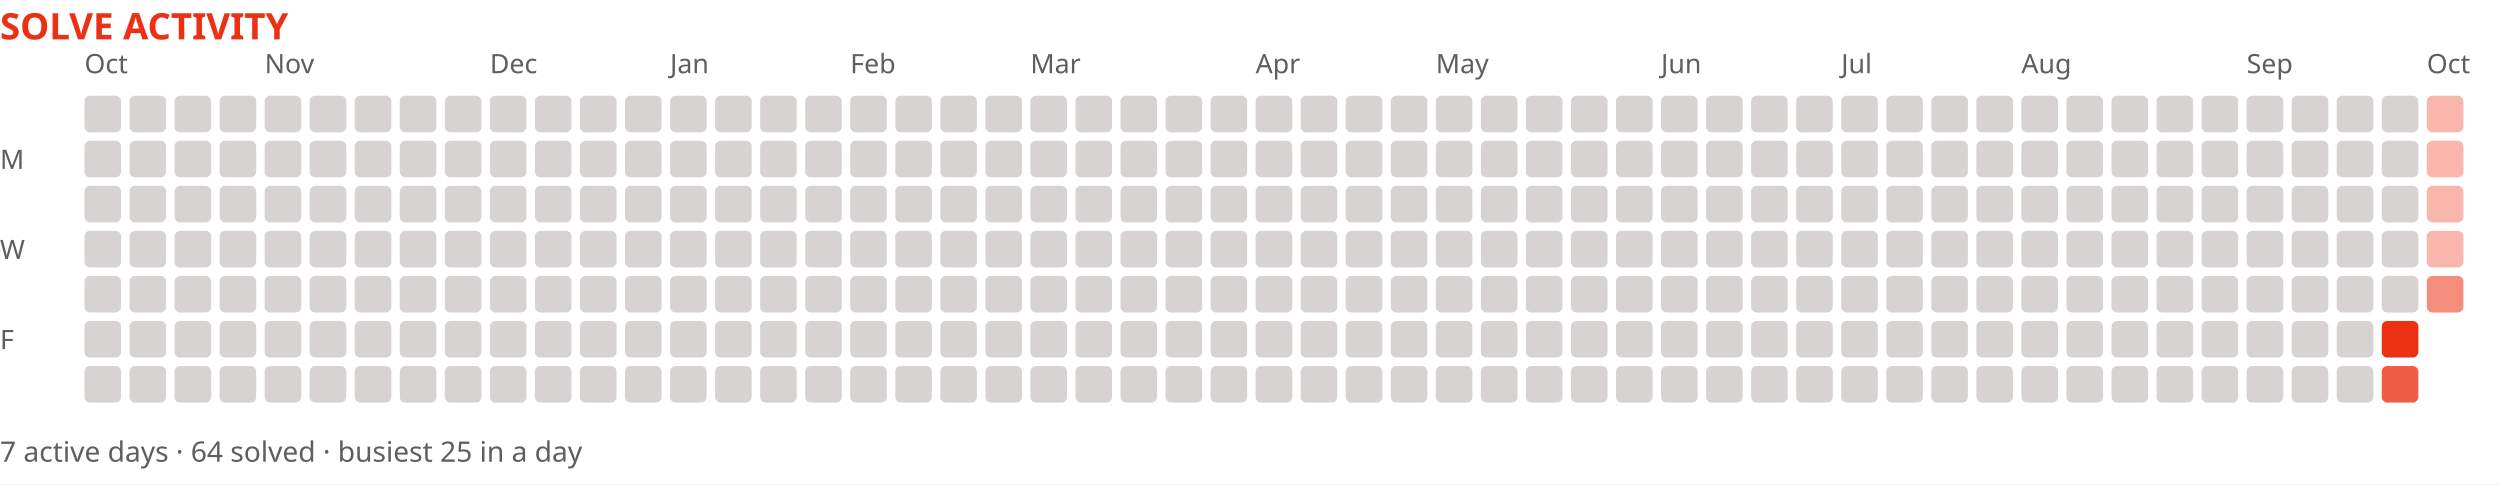
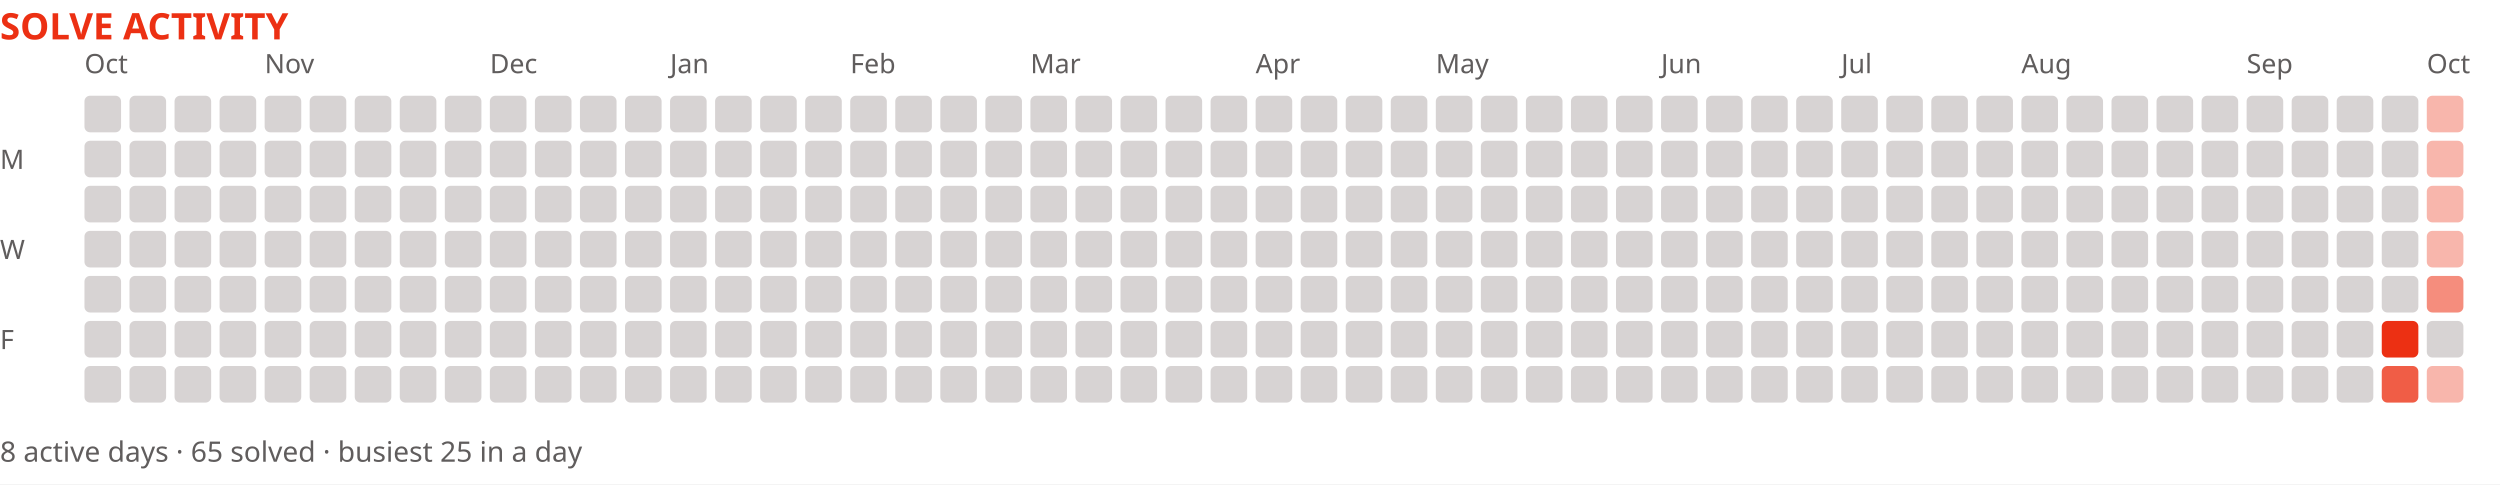
<svg xmlns="http://www.w3.org/2000/svg" width="888" height="172" viewBox="0 0 888 172" role="img" aria-label="Solve activity over the last year">
  <rect width="888" height="172" fill="#ffffff" />
  <text x="0" y="14" font-family="system-ui,sans-serif" font-size="13" font-weight="700" fill="#ec3013">SOLVE ACTIVITY</text>
  <text x="30" y="26" font-family="system-ui,sans-serif" font-size="9.5" fill="#605d5d">Oct</text>
  <text x="94" y="26" font-family="system-ui,sans-serif" font-size="9.5" fill="#605d5d">Nov</text>
  <text x="174" y="26" font-family="system-ui,sans-serif" font-size="9.5" fill="#605d5d">Dec</text>
  <text x="238" y="26" font-family="system-ui,sans-serif" font-size="9.5" fill="#605d5d">Jan</text>
  <text x="302" y="26" font-family="system-ui,sans-serif" font-size="9.5" fill="#605d5d">Feb</text>
  <text x="366" y="26" font-family="system-ui,sans-serif" font-size="9.5" fill="#605d5d">Mar</text>
  <text x="446" y="26" font-family="system-ui,sans-serif" font-size="9.5" fill="#605d5d">Apr</text>
  <text x="510" y="26" font-family="system-ui,sans-serif" font-size="9.5" fill="#605d5d">May</text>
  <text x="590" y="26" font-family="system-ui,sans-serif" font-size="9.5" fill="#605d5d">Jun</text>
  <text x="654" y="26" font-family="system-ui,sans-serif" font-size="9.5" fill="#605d5d">Jul</text>
  <text x="718" y="26" font-family="system-ui,sans-serif" font-size="9.5" fill="#605d5d">Aug</text>
  <text x="798" y="26" font-family="system-ui,sans-serif" font-size="9.5" fill="#605d5d">Sep</text>
  <text x="862" y="26" font-family="system-ui,sans-serif" font-size="9.5" fill="#605d5d">Oct</text>
  <text x="0" y="60" font-family="system-ui,sans-serif" font-size="9.5" fill="#605d5d">M</text>
  <text x="0" y="92" font-family="system-ui,sans-serif" font-size="9.5" fill="#605d5d">W</text>
  <text x="0" y="124" font-family="system-ui,sans-serif" font-size="9.5" fill="#605d5d">F</text>
  <rect x="30" y="34" width="13" height="13" fill="#d7d3d3" rx="2" />
  <rect x="30" y="50" width="13" height="13" fill="#d7d3d3" rx="2" />
  <rect x="30" y="66" width="13" height="13" fill="#d7d3d3" rx="2" />
  <rect x="30" y="82" width="13" height="13" fill="#d7d3d3" rx="2" />
  <rect x="30" y="98" width="13" height="13" fill="#d7d3d3" rx="2" />
  <rect x="30" y="114" width="13" height="13" fill="#d7d3d3" rx="2" />
  <rect x="30" y="130" width="13" height="13" fill="#d7d3d3" rx="2" />
  <rect x="46" y="34" width="13" height="13" fill="#d7d3d3" rx="2" />
  <rect x="46" y="50" width="13" height="13" fill="#d7d3d3" rx="2" />
  <rect x="46" y="66" width="13" height="13" fill="#d7d3d3" rx="2" />
  <rect x="46" y="82" width="13" height="13" fill="#d7d3d3" rx="2" />
  <rect x="46" y="98" width="13" height="13" fill="#d7d3d3" rx="2" />
  <rect x="46" y="114" width="13" height="13" fill="#d7d3d3" rx="2" />
  <rect x="46" y="130" width="13" height="13" fill="#d7d3d3" rx="2" />
  <rect x="62" y="34" width="13" height="13" fill="#d7d3d3" rx="2" />
  <rect x="62" y="50" width="13" height="13" fill="#d7d3d3" rx="2" />
  <rect x="62" y="66" width="13" height="13" fill="#d7d3d3" rx="2" />
  <rect x="62" y="82" width="13" height="13" fill="#d7d3d3" rx="2" />
  <rect x="62" y="98" width="13" height="13" fill="#d7d3d3" rx="2" />
  <rect x="62" y="114" width="13" height="13" fill="#d7d3d3" rx="2" />
  <rect x="62" y="130" width="13" height="13" fill="#d7d3d3" rx="2" />
  <rect x="78" y="34" width="13" height="13" fill="#d7d3d3" rx="2" />
  <rect x="78" y="50" width="13" height="13" fill="#d7d3d3" rx="2" />
  <rect x="78" y="66" width="13" height="13" fill="#d7d3d3" rx="2" />
  <rect x="78" y="82" width="13" height="13" fill="#d7d3d3" rx="2" />
  <rect x="78" y="98" width="13" height="13" fill="#d7d3d3" rx="2" />
  <rect x="78" y="114" width="13" height="13" fill="#d7d3d3" rx="2" />
  <rect x="78" y="130" width="13" height="13" fill="#d7d3d3" rx="2" />
  <rect x="94" y="34" width="13" height="13" fill="#d7d3d3" rx="2" />
  <rect x="94" y="50" width="13" height="13" fill="#d7d3d3" rx="2" />
  <rect x="94" y="66" width="13" height="13" fill="#d7d3d3" rx="2" />
  <rect x="94" y="82" width="13" height="13" fill="#d7d3d3" rx="2" />
  <rect x="94" y="98" width="13" height="13" fill="#d7d3d3" rx="2" />
  <rect x="94" y="114" width="13" height="13" fill="#d7d3d3" rx="2" />
  <rect x="94" y="130" width="13" height="13" fill="#d7d3d3" rx="2" />
  <rect x="110" y="34" width="13" height="13" fill="#d7d3d3" rx="2" />
  <rect x="110" y="50" width="13" height="13" fill="#d7d3d3" rx="2" />
  <rect x="110" y="66" width="13" height="13" fill="#d7d3d3" rx="2" />
  <rect x="110" y="82" width="13" height="13" fill="#d7d3d3" rx="2" />
  <rect x="110" y="98" width="13" height="13" fill="#d7d3d3" rx="2" />
  <rect x="110" y="114" width="13" height="13" fill="#d7d3d3" rx="2" />
  <rect x="110" y="130" width="13" height="13" fill="#d7d3d3" rx="2" />
  <rect x="126" y="34" width="13" height="13" fill="#d7d3d3" rx="2" />
  <rect x="126" y="50" width="13" height="13" fill="#d7d3d3" rx="2" />
  <rect x="126" y="66" width="13" height="13" fill="#d7d3d3" rx="2" />
  <rect x="126" y="82" width="13" height="13" fill="#d7d3d3" rx="2" />
  <rect x="126" y="98" width="13" height="13" fill="#d7d3d3" rx="2" />
  <rect x="126" y="114" width="13" height="13" fill="#d7d3d3" rx="2" />
  <rect x="126" y="130" width="13" height="13" fill="#d7d3d3" rx="2" />
  <rect x="142" y="34" width="13" height="13" fill="#d7d3d3" rx="2" />
  <rect x="142" y="50" width="13" height="13" fill="#d7d3d3" rx="2" />
  <rect x="142" y="66" width="13" height="13" fill="#d7d3d3" rx="2" />
  <rect x="142" y="82" width="13" height="13" fill="#d7d3d3" rx="2" />
  <rect x="142" y="98" width="13" height="13" fill="#d7d3d3" rx="2" />
  <rect x="142" y="114" width="13" height="13" fill="#d7d3d3" rx="2" />
  <rect x="142" y="130" width="13" height="13" fill="#d7d3d3" rx="2" />
  <rect x="158" y="34" width="13" height="13" fill="#d7d3d3" rx="2" />
  <rect x="158" y="50" width="13" height="13" fill="#d7d3d3" rx="2" />
  <rect x="158" y="66" width="13" height="13" fill="#d7d3d3" rx="2" />
  <rect x="158" y="82" width="13" height="13" fill="#d7d3d3" rx="2" />
  <rect x="158" y="98" width="13" height="13" fill="#d7d3d3" rx="2" />
  <rect x="158" y="114" width="13" height="13" fill="#d7d3d3" rx="2" />
  <rect x="158" y="130" width="13" height="13" fill="#d7d3d3" rx="2" />
  <rect x="174" y="34" width="13" height="13" fill="#d7d3d3" rx="2" />
  <rect x="174" y="50" width="13" height="13" fill="#d7d3d3" rx="2" />
  <rect x="174" y="66" width="13" height="13" fill="#d7d3d3" rx="2" />
  <rect x="174" y="82" width="13" height="13" fill="#d7d3d3" rx="2" />
  <rect x="174" y="98" width="13" height="13" fill="#d7d3d3" rx="2" />
  <rect x="174" y="114" width="13" height="13" fill="#d7d3d3" rx="2" />
  <rect x="174" y="130" width="13" height="13" fill="#d7d3d3" rx="2" />
  <rect x="190" y="34" width="13" height="13" fill="#d7d3d3" rx="2" />
  <rect x="190" y="50" width="13" height="13" fill="#d7d3d3" rx="2" />
  <rect x="190" y="66" width="13" height="13" fill="#d7d3d3" rx="2" />
  <rect x="190" y="82" width="13" height="13" fill="#d7d3d3" rx="2" />
  <rect x="190" y="98" width="13" height="13" fill="#d7d3d3" rx="2" />
  <rect x="190" y="114" width="13" height="13" fill="#d7d3d3" rx="2" />
  <rect x="190" y="130" width="13" height="13" fill="#d7d3d3" rx="2" />
  <rect x="206" y="34" width="13" height="13" fill="#d7d3d3" rx="2" />
  <rect x="206" y="50" width="13" height="13" fill="#d7d3d3" rx="2" />
  <rect x="206" y="66" width="13" height="13" fill="#d7d3d3" rx="2" />
  <rect x="206" y="82" width="13" height="13" fill="#d7d3d3" rx="2" />
  <rect x="206" y="98" width="13" height="13" fill="#d7d3d3" rx="2" />
  <rect x="206" y="114" width="13" height="13" fill="#d7d3d3" rx="2" />
  <rect x="206" y="130" width="13" height="13" fill="#d7d3d3" rx="2" />
  <rect x="222" y="34" width="13" height="13" fill="#d7d3d3" rx="2" />
  <rect x="222" y="50" width="13" height="13" fill="#d7d3d3" rx="2" />
  <rect x="222" y="66" width="13" height="13" fill="#d7d3d3" rx="2" />
  <rect x="222" y="82" width="13" height="13" fill="#d7d3d3" rx="2" />
  <rect x="222" y="98" width="13" height="13" fill="#d7d3d3" rx="2" />
  <rect x="222" y="114" width="13" height="13" fill="#d7d3d3" rx="2" />
  <rect x="222" y="130" width="13" height="13" fill="#d7d3d3" rx="2" />
  <rect x="238" y="34" width="13" height="13" fill="#d7d3d3" rx="2" />
  <rect x="238" y="50" width="13" height="13" fill="#d7d3d3" rx="2" />
  <rect x="238" y="66" width="13" height="13" fill="#d7d3d3" rx="2" />
  <rect x="238" y="82" width="13" height="13" fill="#d7d3d3" rx="2" />
  <rect x="238" y="98" width="13" height="13" fill="#d7d3d3" rx="2" />
  <rect x="238" y="114" width="13" height="13" fill="#d7d3d3" rx="2" />
  <rect x="238" y="130" width="13" height="13" fill="#d7d3d3" rx="2" />
  <rect x="254" y="34" width="13" height="13" fill="#d7d3d3" rx="2" />
  <rect x="254" y="50" width="13" height="13" fill="#d7d3d3" rx="2" />
  <rect x="254" y="66" width="13" height="13" fill="#d7d3d3" rx="2" />
  <rect x="254" y="82" width="13" height="13" fill="#d7d3d3" rx="2" />
  <rect x="254" y="98" width="13" height="13" fill="#d7d3d3" rx="2" />
  <rect x="254" y="114" width="13" height="13" fill="#d7d3d3" rx="2" />
  <rect x="254" y="130" width="13" height="13" fill="#d7d3d3" rx="2" />
  <rect x="270" y="34" width="13" height="13" fill="#d7d3d3" rx="2" />
  <rect x="270" y="50" width="13" height="13" fill="#d7d3d3" rx="2" />
  <rect x="270" y="66" width="13" height="13" fill="#d7d3d3" rx="2" />
  <rect x="270" y="82" width="13" height="13" fill="#d7d3d3" rx="2" />
  <rect x="270" y="98" width="13" height="13" fill="#d7d3d3" rx="2" />
  <rect x="270" y="114" width="13" height="13" fill="#d7d3d3" rx="2" />
  <rect x="270" y="130" width="13" height="13" fill="#d7d3d3" rx="2" />
  <rect x="286" y="34" width="13" height="13" fill="#d7d3d3" rx="2" />
  <rect x="286" y="50" width="13" height="13" fill="#d7d3d3" rx="2" />
  <rect x="286" y="66" width="13" height="13" fill="#d7d3d3" rx="2" />
  <rect x="286" y="82" width="13" height="13" fill="#d7d3d3" rx="2" />
  <rect x="286" y="98" width="13" height="13" fill="#d7d3d3" rx="2" />
  <rect x="286" y="114" width="13" height="13" fill="#d7d3d3" rx="2" />
  <rect x="286" y="130" width="13" height="13" fill="#d7d3d3" rx="2" />
  <rect x="302" y="34" width="13" height="13" fill="#d7d3d3" rx="2" />
  <rect x="302" y="50" width="13" height="13" fill="#d7d3d3" rx="2" />
  <rect x="302" y="66" width="13" height="13" fill="#d7d3d3" rx="2" />
  <rect x="302" y="82" width="13" height="13" fill="#d7d3d3" rx="2" />
  <rect x="302" y="98" width="13" height="13" fill="#d7d3d3" rx="2" />
  <rect x="302" y="114" width="13" height="13" fill="#d7d3d3" rx="2" />
  <rect x="302" y="130" width="13" height="13" fill="#d7d3d3" rx="2" />
  <rect x="318" y="34" width="13" height="13" fill="#d7d3d3" rx="2" />
  <rect x="318" y="50" width="13" height="13" fill="#d7d3d3" rx="2" />
  <rect x="318" y="66" width="13" height="13" fill="#d7d3d3" rx="2" />
  <rect x="318" y="82" width="13" height="13" fill="#d7d3d3" rx="2" />
  <rect x="318" y="98" width="13" height="13" fill="#d7d3d3" rx="2" />
  <rect x="318" y="114" width="13" height="13" fill="#d7d3d3" rx="2" />
  <rect x="318" y="130" width="13" height="13" fill="#d7d3d3" rx="2" />
  <rect x="334" y="34" width="13" height="13" fill="#d7d3d3" rx="2" />
  <rect x="334" y="50" width="13" height="13" fill="#d7d3d3" rx="2" />
  <rect x="334" y="66" width="13" height="13" fill="#d7d3d3" rx="2" />
  <rect x="334" y="82" width="13" height="13" fill="#d7d3d3" rx="2" />
  <rect x="334" y="98" width="13" height="13" fill="#d7d3d3" rx="2" />
  <rect x="334" y="114" width="13" height="13" fill="#d7d3d3" rx="2" />
  <rect x="334" y="130" width="13" height="13" fill="#d7d3d3" rx="2" />
  <rect x="350" y="34" width="13" height="13" fill="#d7d3d3" rx="2" />
  <rect x="350" y="50" width="13" height="13" fill="#d7d3d3" rx="2" />
  <rect x="350" y="66" width="13" height="13" fill="#d7d3d3" rx="2" />
  <rect x="350" y="82" width="13" height="13" fill="#d7d3d3" rx="2" />
  <rect x="350" y="98" width="13" height="13" fill="#d7d3d3" rx="2" />
  <rect x="350" y="114" width="13" height="13" fill="#d7d3d3" rx="2" />
  <rect x="350" y="130" width="13" height="13" fill="#d7d3d3" rx="2" />
  <rect x="366" y="34" width="13" height="13" fill="#d7d3d3" rx="2" />
  <rect x="366" y="50" width="13" height="13" fill="#d7d3d3" rx="2" />
  <rect x="366" y="66" width="13" height="13" fill="#d7d3d3" rx="2" />
  <rect x="366" y="82" width="13" height="13" fill="#d7d3d3" rx="2" />
  <rect x="366" y="98" width="13" height="13" fill="#d7d3d3" rx="2" />
  <rect x="366" y="114" width="13" height="13" fill="#d7d3d3" rx="2" />
  <rect x="366" y="130" width="13" height="13" fill="#d7d3d3" rx="2" />
  <rect x="382" y="34" width="13" height="13" fill="#d7d3d3" rx="2" />
  <rect x="382" y="50" width="13" height="13" fill="#d7d3d3" rx="2" />
  <rect x="382" y="66" width="13" height="13" fill="#d7d3d3" rx="2" />
  <rect x="382" y="82" width="13" height="13" fill="#d7d3d3" rx="2" />
  <rect x="382" y="98" width="13" height="13" fill="#d7d3d3" rx="2" />
  <rect x="382" y="114" width="13" height="13" fill="#d7d3d3" rx="2" />
  <rect x="382" y="130" width="13" height="13" fill="#d7d3d3" rx="2" />
  <rect x="398" y="34" width="13" height="13" fill="#d7d3d3" rx="2" />
  <rect x="398" y="50" width="13" height="13" fill="#d7d3d3" rx="2" />
  <rect x="398" y="66" width="13" height="13" fill="#d7d3d3" rx="2" />
  <rect x="398" y="82" width="13" height="13" fill="#d7d3d3" rx="2" />
  <rect x="398" y="98" width="13" height="13" fill="#d7d3d3" rx="2" />
  <rect x="398" y="114" width="13" height="13" fill="#d7d3d3" rx="2" />
  <rect x="398" y="130" width="13" height="13" fill="#d7d3d3" rx="2" />
  <rect x="414" y="34" width="13" height="13" fill="#d7d3d3" rx="2" />
  <rect x="414" y="50" width="13" height="13" fill="#d7d3d3" rx="2" />
  <rect x="414" y="66" width="13" height="13" fill="#d7d3d3" rx="2" />
  <rect x="414" y="82" width="13" height="13" fill="#d7d3d3" rx="2" />
  <rect x="414" y="98" width="13" height="13" fill="#d7d3d3" rx="2" />
  <rect x="414" y="114" width="13" height="13" fill="#d7d3d3" rx="2" />
  <rect x="414" y="130" width="13" height="13" fill="#d7d3d3" rx="2" />
  <rect x="430" y="34" width="13" height="13" fill="#d7d3d3" rx="2" />
  <rect x="430" y="50" width="13" height="13" fill="#d7d3d3" rx="2" />
  <rect x="430" y="66" width="13" height="13" fill="#d7d3d3" rx="2" />
  <rect x="430" y="82" width="13" height="13" fill="#d7d3d3" rx="2" />
  <rect x="430" y="98" width="13" height="13" fill="#d7d3d3" rx="2" />
  <rect x="430" y="114" width="13" height="13" fill="#d7d3d3" rx="2" />
  <rect x="430" y="130" width="13" height="13" fill="#d7d3d3" rx="2" />
  <rect x="446" y="34" width="13" height="13" fill="#d7d3d3" rx="2" />
  <rect x="446" y="50" width="13" height="13" fill="#d7d3d3" rx="2" />
  <rect x="446" y="66" width="13" height="13" fill="#d7d3d3" rx="2" />
  <rect x="446" y="82" width="13" height="13" fill="#d7d3d3" rx="2" />
  <rect x="446" y="98" width="13" height="13" fill="#d7d3d3" rx="2" />
  <rect x="446" y="114" width="13" height="13" fill="#d7d3d3" rx="2" />
  <rect x="446" y="130" width="13" height="13" fill="#d7d3d3" rx="2" />
  <rect x="462" y="34" width="13" height="13" fill="#d7d3d3" rx="2" />
  <rect x="462" y="50" width="13" height="13" fill="#d7d3d3" rx="2" />
  <rect x="462" y="66" width="13" height="13" fill="#d7d3d3" rx="2" />
  <rect x="462" y="82" width="13" height="13" fill="#d7d3d3" rx="2" />
  <rect x="462" y="98" width="13" height="13" fill="#d7d3d3" rx="2" />
  <rect x="462" y="114" width="13" height="13" fill="#d7d3d3" rx="2" />
  <rect x="462" y="130" width="13" height="13" fill="#d7d3d3" rx="2" />
  <rect x="478" y="34" width="13" height="13" fill="#d7d3d3" rx="2" />
  <rect x="478" y="50" width="13" height="13" fill="#d7d3d3" rx="2" />
  <rect x="478" y="66" width="13" height="13" fill="#d7d3d3" rx="2" />
  <rect x="478" y="82" width="13" height="13" fill="#d7d3d3" rx="2" />
  <rect x="478" y="98" width="13" height="13" fill="#d7d3d3" rx="2" />
  <rect x="478" y="114" width="13" height="13" fill="#d7d3d3" rx="2" />
  <rect x="478" y="130" width="13" height="13" fill="#d7d3d3" rx="2" />
  <rect x="494" y="34" width="13" height="13" fill="#d7d3d3" rx="2" />
  <rect x="494" y="50" width="13" height="13" fill="#d7d3d3" rx="2" />
  <rect x="494" y="66" width="13" height="13" fill="#d7d3d3" rx="2" />
  <rect x="494" y="82" width="13" height="13" fill="#d7d3d3" rx="2" />
  <rect x="494" y="98" width="13" height="13" fill="#d7d3d3" rx="2" />
  <rect x="494" y="114" width="13" height="13" fill="#d7d3d3" rx="2" />
  <rect x="494" y="130" width="13" height="13" fill="#d7d3d3" rx="2" />
  <rect x="510" y="34" width="13" height="13" fill="#d7d3d3" rx="2" />
  <rect x="510" y="50" width="13" height="13" fill="#d7d3d3" rx="2" />
  <rect x="510" y="66" width="13" height="13" fill="#d7d3d3" rx="2" />
  <rect x="510" y="82" width="13" height="13" fill="#d7d3d3" rx="2" />
  <rect x="510" y="98" width="13" height="13" fill="#d7d3d3" rx="2" />
  <rect x="510" y="114" width="13" height="13" fill="#d7d3d3" rx="2" />
  <rect x="510" y="130" width="13" height="13" fill="#d7d3d3" rx="2" />
  <rect x="526" y="34" width="13" height="13" fill="#d7d3d3" rx="2" />
  <rect x="526" y="50" width="13" height="13" fill="#d7d3d3" rx="2" />
  <rect x="526" y="66" width="13" height="13" fill="#d7d3d3" rx="2" />
  <rect x="526" y="82" width="13" height="13" fill="#d7d3d3" rx="2" />
  <rect x="526" y="98" width="13" height="13" fill="#d7d3d3" rx="2" />
  <rect x="526" y="114" width="13" height="13" fill="#d7d3d3" rx="2" />
  <rect x="526" y="130" width="13" height="13" fill="#d7d3d3" rx="2" />
  <rect x="542" y="34" width="13" height="13" fill="#d7d3d3" rx="2" />
  <rect x="542" y="50" width="13" height="13" fill="#d7d3d3" rx="2" />
  <rect x="542" y="66" width="13" height="13" fill="#d7d3d3" rx="2" />
  <rect x="542" y="82" width="13" height="13" fill="#d7d3d3" rx="2" />
  <rect x="542" y="98" width="13" height="13" fill="#d7d3d3" rx="2" />
  <rect x="542" y="114" width="13" height="13" fill="#d7d3d3" rx="2" />
  <rect x="542" y="130" width="13" height="13" fill="#d7d3d3" rx="2" />
  <rect x="558" y="34" width="13" height="13" fill="#d7d3d3" rx="2" />
  <rect x="558" y="50" width="13" height="13" fill="#d7d3d3" rx="2" />
  <rect x="558" y="66" width="13" height="13" fill="#d7d3d3" rx="2" />
  <rect x="558" y="82" width="13" height="13" fill="#d7d3d3" rx="2" />
  <rect x="558" y="98" width="13" height="13" fill="#d7d3d3" rx="2" />
  <rect x="558" y="114" width="13" height="13" fill="#d7d3d3" rx="2" />
  <rect x="558" y="130" width="13" height="13" fill="#d7d3d3" rx="2" />
  <rect x="574" y="34" width="13" height="13" fill="#d7d3d3" rx="2" />
  <rect x="574" y="50" width="13" height="13" fill="#d7d3d3" rx="2" />
  <rect x="574" y="66" width="13" height="13" fill="#d7d3d3" rx="2" />
  <rect x="574" y="82" width="13" height="13" fill="#d7d3d3" rx="2" />
  <rect x="574" y="98" width="13" height="13" fill="#d7d3d3" rx="2" />
  <rect x="574" y="114" width="13" height="13" fill="#d7d3d3" rx="2" />
  <rect x="574" y="130" width="13" height="13" fill="#d7d3d3" rx="2" />
  <rect x="590" y="34" width="13" height="13" fill="#d7d3d3" rx="2" />
  <rect x="590" y="50" width="13" height="13" fill="#d7d3d3" rx="2" />
  <rect x="590" y="66" width="13" height="13" fill="#d7d3d3" rx="2" />
  <rect x="590" y="82" width="13" height="13" fill="#d7d3d3" rx="2" />
  <rect x="590" y="98" width="13" height="13" fill="#d7d3d3" rx="2" />
  <rect x="590" y="114" width="13" height="13" fill="#d7d3d3" rx="2" />
  <rect x="590" y="130" width="13" height="13" fill="#d7d3d3" rx="2" />
  <rect x="606" y="34" width="13" height="13" fill="#d7d3d3" rx="2" />
  <rect x="606" y="50" width="13" height="13" fill="#d7d3d3" rx="2" />
  <rect x="606" y="66" width="13" height="13" fill="#d7d3d3" rx="2" />
  <rect x="606" y="82" width="13" height="13" fill="#d7d3d3" rx="2" />
  <rect x="606" y="98" width="13" height="13" fill="#d7d3d3" rx="2" />
  <rect x="606" y="114" width="13" height="13" fill="#d7d3d3" rx="2" />
  <rect x="606" y="130" width="13" height="13" fill="#d7d3d3" rx="2" />
  <rect x="622" y="34" width="13" height="13" fill="#d7d3d3" rx="2" />
  <rect x="622" y="50" width="13" height="13" fill="#d7d3d3" rx="2" />
  <rect x="622" y="66" width="13" height="13" fill="#d7d3d3" rx="2" />
  <rect x="622" y="82" width="13" height="13" fill="#d7d3d3" rx="2" />
  <rect x="622" y="98" width="13" height="13" fill="#d7d3d3" rx="2" />
  <rect x="622" y="114" width="13" height="13" fill="#d7d3d3" rx="2" />
  <rect x="622" y="130" width="13" height="13" fill="#d7d3d3" rx="2" />
  <rect x="638" y="34" width="13" height="13" fill="#d7d3d3" rx="2" />
  <rect x="638" y="50" width="13" height="13" fill="#d7d3d3" rx="2" />
  <rect x="638" y="66" width="13" height="13" fill="#d7d3d3" rx="2" />
  <rect x="638" y="82" width="13" height="13" fill="#d7d3d3" rx="2" />
  <rect x="638" y="98" width="13" height="13" fill="#d7d3d3" rx="2" />
  <rect x="638" y="114" width="13" height="13" fill="#d7d3d3" rx="2" />
  <rect x="638" y="130" width="13" height="13" fill="#d7d3d3" rx="2" />
  <rect x="654" y="34" width="13" height="13" fill="#d7d3d3" rx="2" />
  <rect x="654" y="50" width="13" height="13" fill="#d7d3d3" rx="2" />
  <rect x="654" y="66" width="13" height="13" fill="#d7d3d3" rx="2" />
  <rect x="654" y="82" width="13" height="13" fill="#d7d3d3" rx="2" />
  <rect x="654" y="98" width="13" height="13" fill="#d7d3d3" rx="2" />
  <rect x="654" y="114" width="13" height="13" fill="#d7d3d3" rx="2" />
  <rect x="654" y="130" width="13" height="13" fill="#d7d3d3" rx="2" />
  <rect x="670" y="34" width="13" height="13" fill="#d7d3d3" rx="2" />
  <rect x="670" y="50" width="13" height="13" fill="#d7d3d3" rx="2" />
  <rect x="670" y="66" width="13" height="13" fill="#d7d3d3" rx="2" />
  <rect x="670" y="82" width="13" height="13" fill="#d7d3d3" rx="2" />
  <rect x="670" y="98" width="13" height="13" fill="#d7d3d3" rx="2" />
  <rect x="670" y="114" width="13" height="13" fill="#d7d3d3" rx="2" />
  <rect x="670" y="130" width="13" height="13" fill="#d7d3d3" rx="2" />
  <rect x="686" y="34" width="13" height="13" fill="#d7d3d3" rx="2" />
  <rect x="686" y="50" width="13" height="13" fill="#d7d3d3" rx="2" />
  <rect x="686" y="66" width="13" height="13" fill="#d7d3d3" rx="2" />
  <rect x="686" y="82" width="13" height="13" fill="#d7d3d3" rx="2" />
  <rect x="686" y="98" width="13" height="13" fill="#d7d3d3" rx="2" />
  <rect x="686" y="114" width="13" height="13" fill="#d7d3d3" rx="2" />
  <rect x="686" y="130" width="13" height="13" fill="#d7d3d3" rx="2" />
  <rect x="702" y="34" width="13" height="13" fill="#d7d3d3" rx="2" />
  <rect x="702" y="50" width="13" height="13" fill="#d7d3d3" rx="2" />
  <rect x="702" y="66" width="13" height="13" fill="#d7d3d3" rx="2" />
  <rect x="702" y="82" width="13" height="13" fill="#d7d3d3" rx="2" />
  <rect x="702" y="98" width="13" height="13" fill="#d7d3d3" rx="2" />
  <rect x="702" y="114" width="13" height="13" fill="#d7d3d3" rx="2" />
  <rect x="702" y="130" width="13" height="13" fill="#d7d3d3" rx="2" />
  <rect x="718" y="34" width="13" height="13" fill="#d7d3d3" rx="2" />
  <rect x="718" y="50" width="13" height="13" fill="#d7d3d3" rx="2" />
  <rect x="718" y="66" width="13" height="13" fill="#d7d3d3" rx="2" />
  <rect x="718" y="82" width="13" height="13" fill="#d7d3d3" rx="2" />
  <rect x="718" y="98" width="13" height="13" fill="#d7d3d3" rx="2" />
  <rect x="718" y="114" width="13" height="13" fill="#d7d3d3" rx="2" />
  <rect x="718" y="130" width="13" height="13" fill="#d7d3d3" rx="2" />
  <rect x="734" y="34" width="13" height="13" fill="#d7d3d3" rx="2" />
  <rect x="734" y="50" width="13" height="13" fill="#d7d3d3" rx="2" />
  <rect x="734" y="66" width="13" height="13" fill="#d7d3d3" rx="2" />
  <rect x="734" y="82" width="13" height="13" fill="#d7d3d3" rx="2" />
  <rect x="734" y="98" width="13" height="13" fill="#d7d3d3" rx="2" />
  <rect x="734" y="114" width="13" height="13" fill="#d7d3d3" rx="2" />
  <rect x="734" y="130" width="13" height="13" fill="#d7d3d3" rx="2" />
  <rect x="750" y="34" width="13" height="13" fill="#d7d3d3" rx="2" />
  <rect x="750" y="50" width="13" height="13" fill="#d7d3d3" rx="2" />
  <rect x="750" y="66" width="13" height="13" fill="#d7d3d3" rx="2" />
  <rect x="750" y="82" width="13" height="13" fill="#d7d3d3" rx="2" />
  <rect x="750" y="98" width="13" height="13" fill="#d7d3d3" rx="2" />
  <rect x="750" y="114" width="13" height="13" fill="#d7d3d3" rx="2" />
  <rect x="750" y="130" width="13" height="13" fill="#d7d3d3" rx="2" />
  <rect x="766" y="34" width="13" height="13" fill="#d7d3d3" rx="2" />
  <rect x="766" y="50" width="13" height="13" fill="#d7d3d3" rx="2" />
  <rect x="766" y="66" width="13" height="13" fill="#d7d3d3" rx="2" />
  <rect x="766" y="82" width="13" height="13" fill="#d7d3d3" rx="2" />
  <rect x="766" y="98" width="13" height="13" fill="#d7d3d3" rx="2" />
  <rect x="766" y="114" width="13" height="13" fill="#d7d3d3" rx="2" />
  <rect x="766" y="130" width="13" height="13" fill="#d7d3d3" rx="2" />
  <rect x="782" y="34" width="13" height="13" fill="#d7d3d3" rx="2" />
  <rect x="782" y="50" width="13" height="13" fill="#d7d3d3" rx="2" />
  <rect x="782" y="66" width="13" height="13" fill="#d7d3d3" rx="2" />
  <rect x="782" y="82" width="13" height="13" fill="#d7d3d3" rx="2" />
  <rect x="782" y="98" width="13" height="13" fill="#d7d3d3" rx="2" />
  <rect x="782" y="114" width="13" height="13" fill="#d7d3d3" rx="2" />
  <rect x="782" y="130" width="13" height="13" fill="#d7d3d3" rx="2" />
  <rect x="798" y="34" width="13" height="13" fill="#d7d3d3" rx="2" />
  <rect x="798" y="50" width="13" height="13" fill="#d7d3d3" rx="2" />
  <rect x="798" y="66" width="13" height="13" fill="#d7d3d3" rx="2" />
  <rect x="798" y="82" width="13" height="13" fill="#d7d3d3" rx="2" />
  <rect x="798" y="98" width="13" height="13" fill="#d7d3d3" rx="2" />
  <rect x="798" y="114" width="13" height="13" fill="#d7d3d3" rx="2" />
  <rect x="798" y="130" width="13" height="13" fill="#d7d3d3" rx="2" />
  <rect x="814" y="34" width="13" height="13" fill="#d7d3d3" rx="2" />
  <rect x="814" y="50" width="13" height="13" fill="#d7d3d3" rx="2" />
  <rect x="814" y="66" width="13" height="13" fill="#d7d3d3" rx="2" />
  <rect x="814" y="82" width="13" height="13" fill="#d7d3d3" rx="2" />
  <rect x="814" y="98" width="13" height="13" fill="#d7d3d3" rx="2" />
  <rect x="814" y="114" width="13" height="13" fill="#d7d3d3" rx="2" />
  <rect x="814" y="130" width="13" height="13" fill="#d7d3d3" rx="2" />
  <rect x="830" y="34" width="13" height="13" fill="#d7d3d3" rx="2" />
  <rect x="830" y="50" width="13" height="13" fill="#d7d3d3" rx="2" />
  <rect x="830" y="66" width="13" height="13" fill="#d7d3d3" rx="2" />
  <rect x="830" y="82" width="13" height="13" fill="#d7d3d3" rx="2" />
  <rect x="830" y="98" width="13" height="13" fill="#d7d3d3" rx="2" />
  <rect x="830" y="114" width="13" height="13" fill="#d7d3d3" rx="2" />
  <rect x="830" y="130" width="13" height="13" fill="#d7d3d3" rx="2" />
  <rect x="846" y="34" width="13" height="13" fill="#d7d3d3" rx="2" />
  <rect x="846" y="50" width="13" height="13" fill="#d7d3d3" rx="2" />
  <rect x="846" y="66" width="13" height="13" fill="#d7d3d3" rx="2" />
  <rect x="846" y="82" width="13" height="13" fill="#d7d3d3" rx="2" />
  <rect x="846" y="98" width="13" height="13" fill="#d7d3d3" rx="2" />
  <rect x="846" y="114" width="13" height="13" fill="#ec3013" rx="2" />
  <rect x="846" y="130" width="13" height="13" fill="#ec3013c7" rx="2" />
  <rect x="862" y="34" width="13" height="13" fill="#ec301359" rx="2" />
  <rect x="862" y="50" width="13" height="13" fill="#ec301359" rx="2" />
  <rect x="862" y="66" width="13" height="13" fill="#ec301359" rx="2" />
  <rect x="862" y="82" width="13" height="13" fill="#ec301359" rx="2" />
  <rect x="862" y="98" width="13" height="13" fill="#ec30138c" rx="2" />
-   <text x="0" y="164" font-family="system-ui,sans-serif" font-size="10" fill="#605d5d">7 active days · 64 solved · busiest 25 in a day</text>
+   <rect x="862" y="114" width="13" height="13" fill="#d7d3d3" rx="2" />
+   <rect x="862" y="130" width="13" height="13" fill="#ec301359" rx="2" />
+   <text x="0" y="164" font-family="system-ui,sans-serif" font-size="10" fill="#605d5d">8 active days · 65 solved · busiest 25 in a day</text>
</svg>
